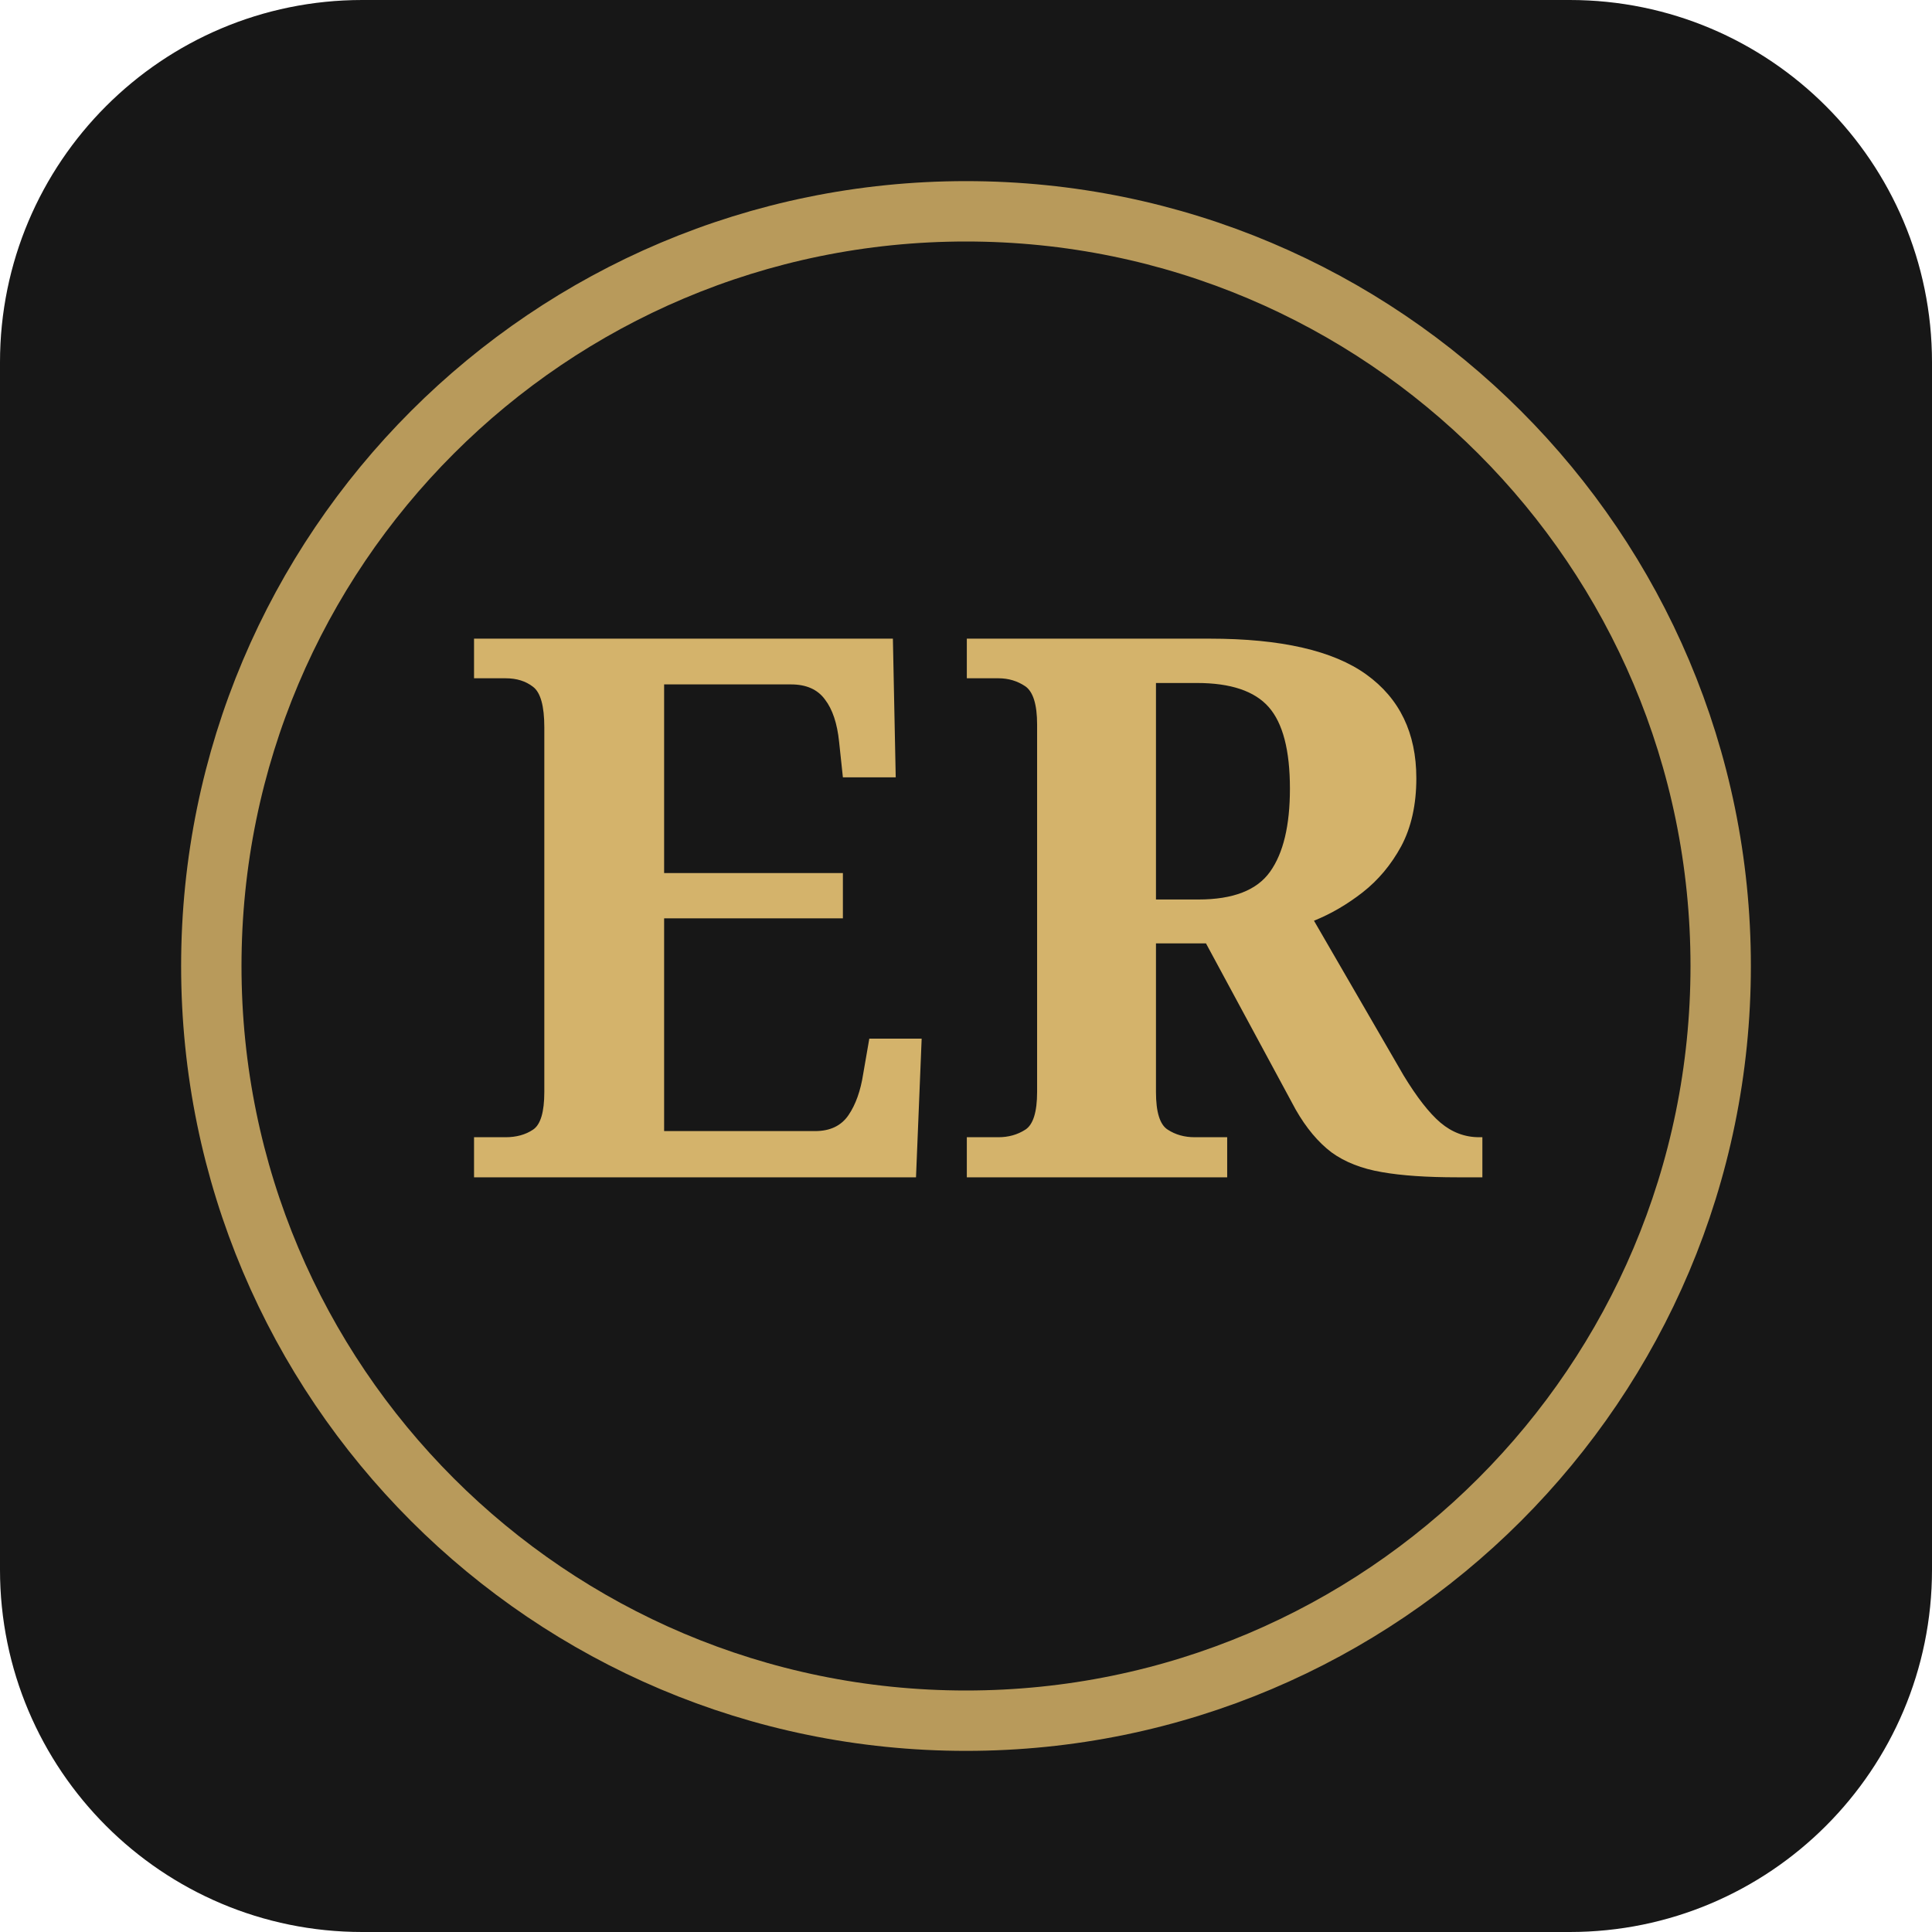
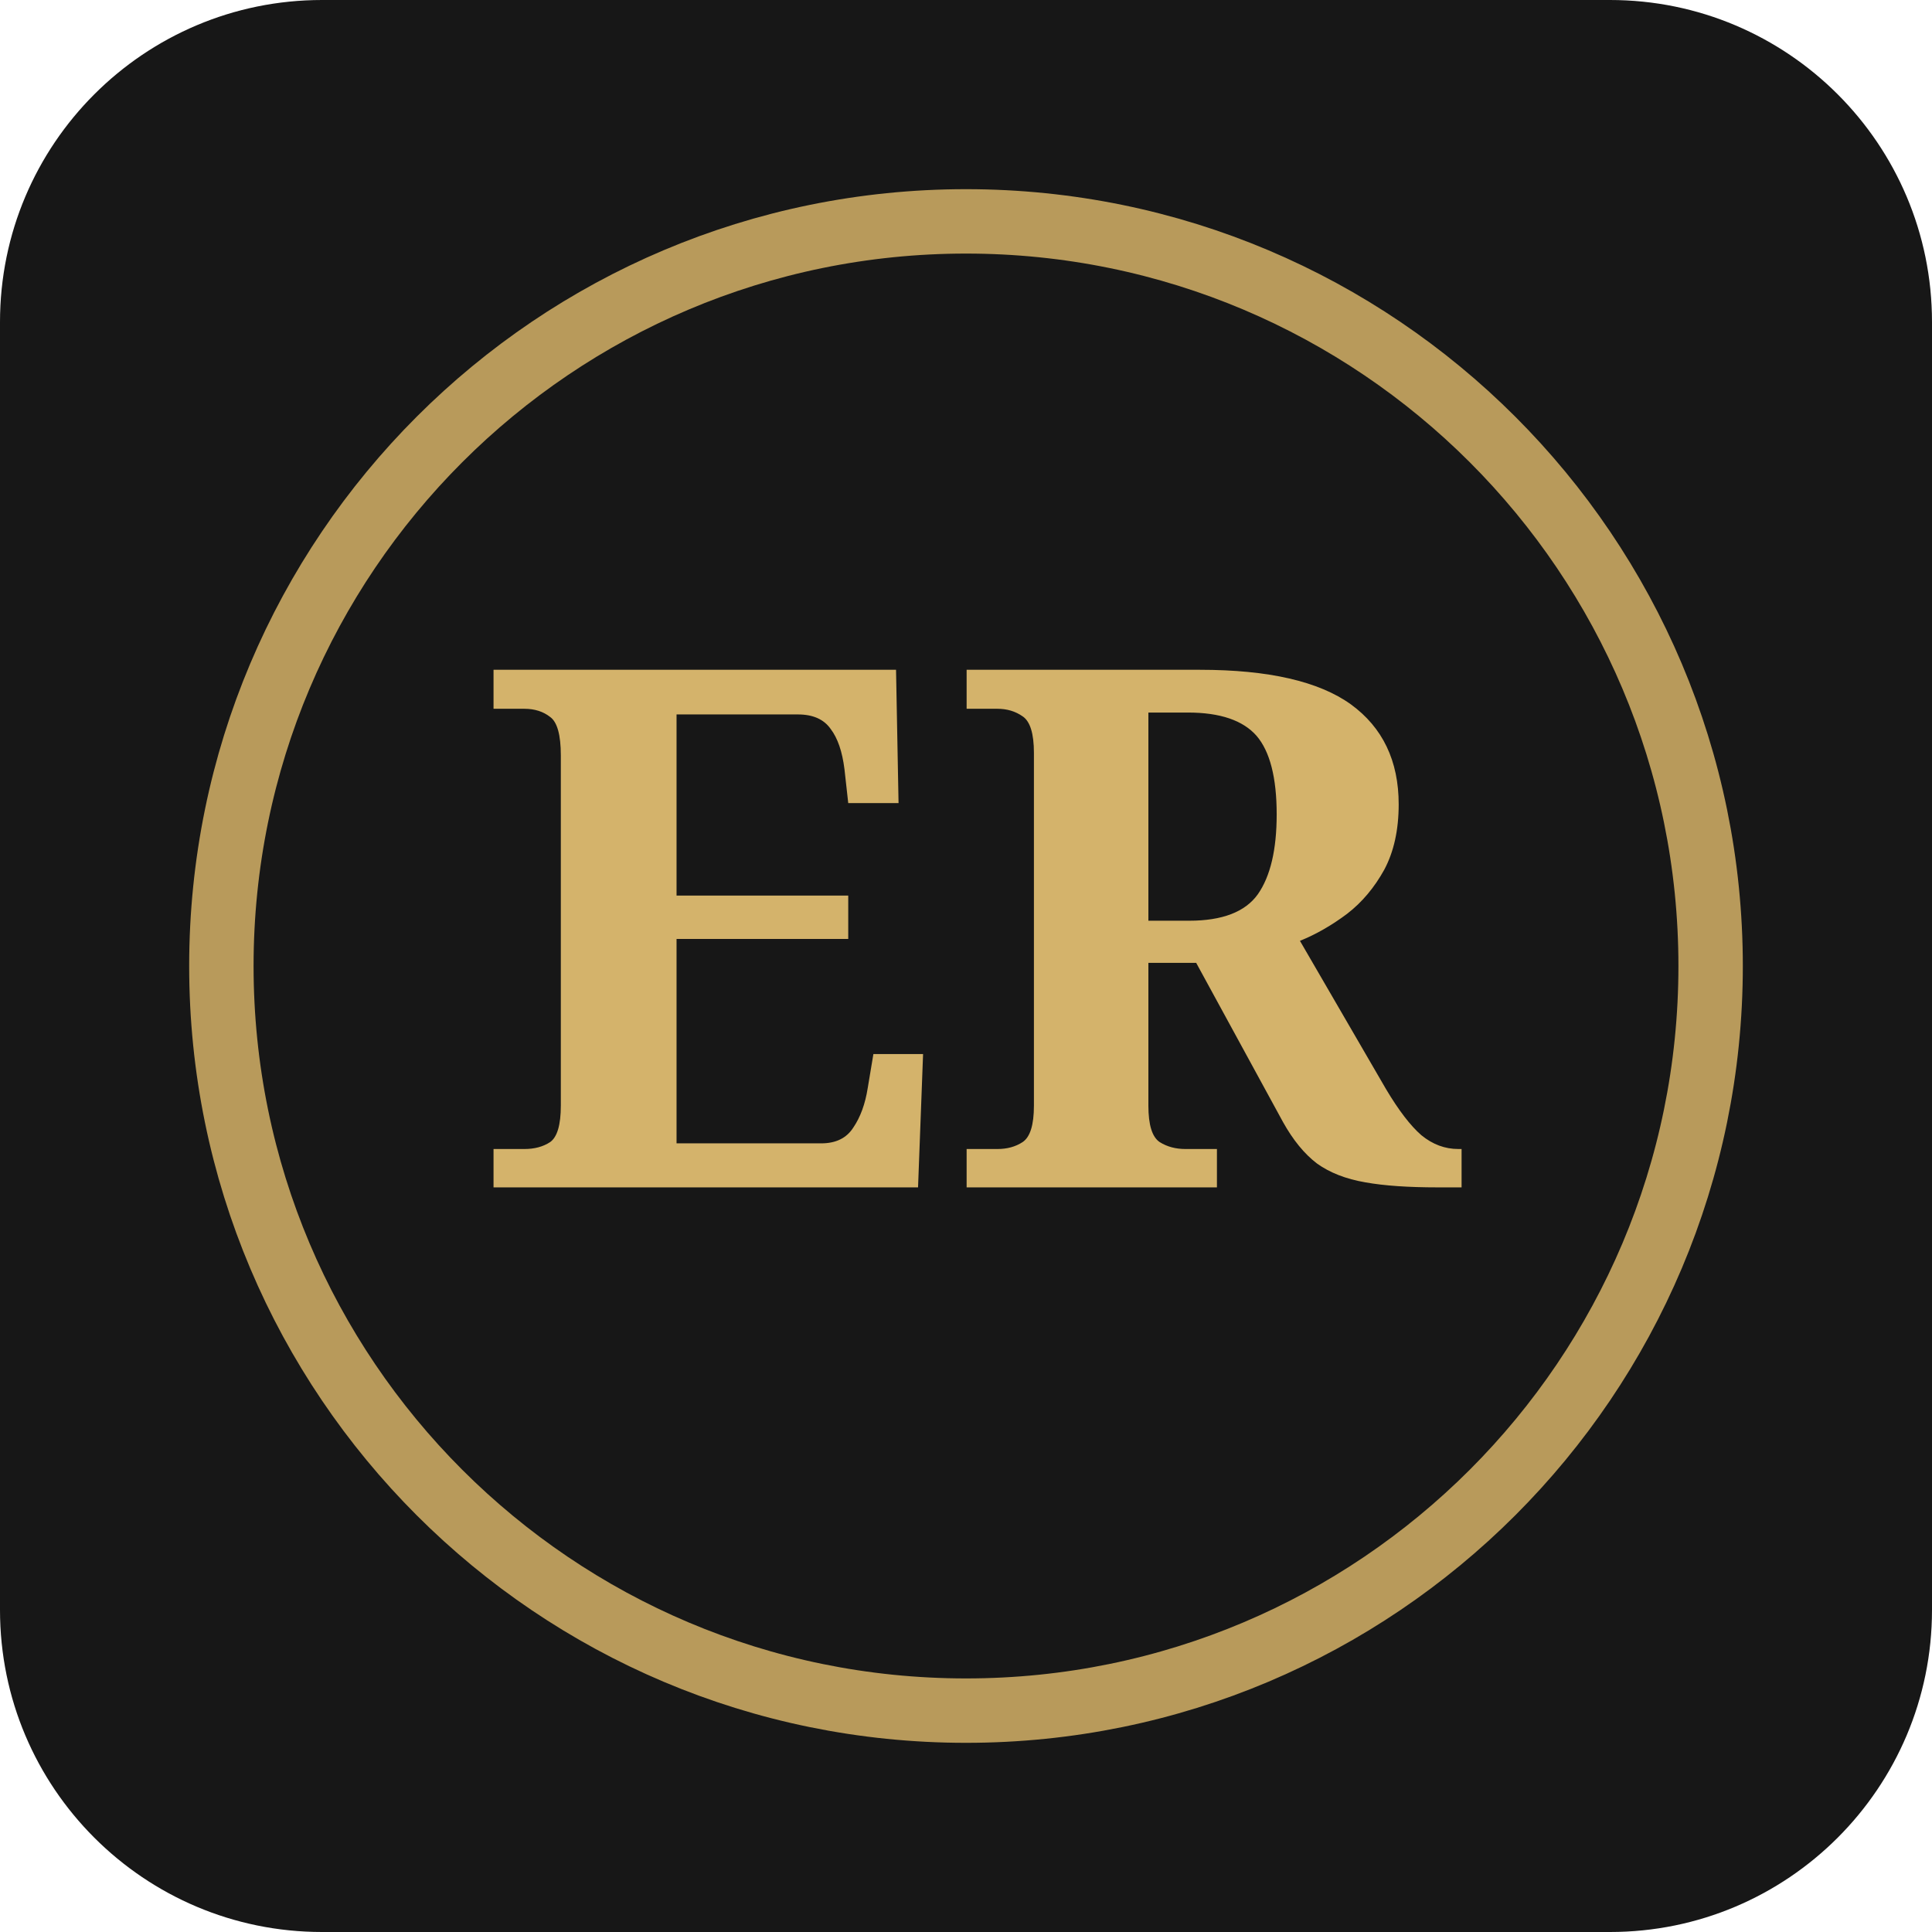
- <svg xmlns="http://www.w3.org/2000/svg" viewBox="0 0 64 64">
-   <rect width="64" height="64" rx="12" fill="#171717" />
-   <circle cx="32" cy="32" r="25" fill="none" stroke="#b89a5b" stroke-width="2" />
-   <text x="32" y="39" text-anchor="middle" font-family="Georgia,serif" font-size="25" font-weight="700" fill="#d4b36b">ER</text>
+ <svg xmlns="http://www.w3.org/2000/svg" width="48" height="48" viewBox="0 0 48 48" role="img" aria-label="Erçakır Hukuk Bürosu">
+   <rect width="48" height="48" rx="8" fill="#171717" />
+   <circle cx="24" cy="24" r="18.5" fill="none" stroke="#b89a5b" stroke-width="1.6" />
+   <text x="24" y="29.5" text-anchor="middle" font-family="Georgia,serif" font-size="18" font-weight="700" fill="#d4b36b">ER</text>
</svg>
